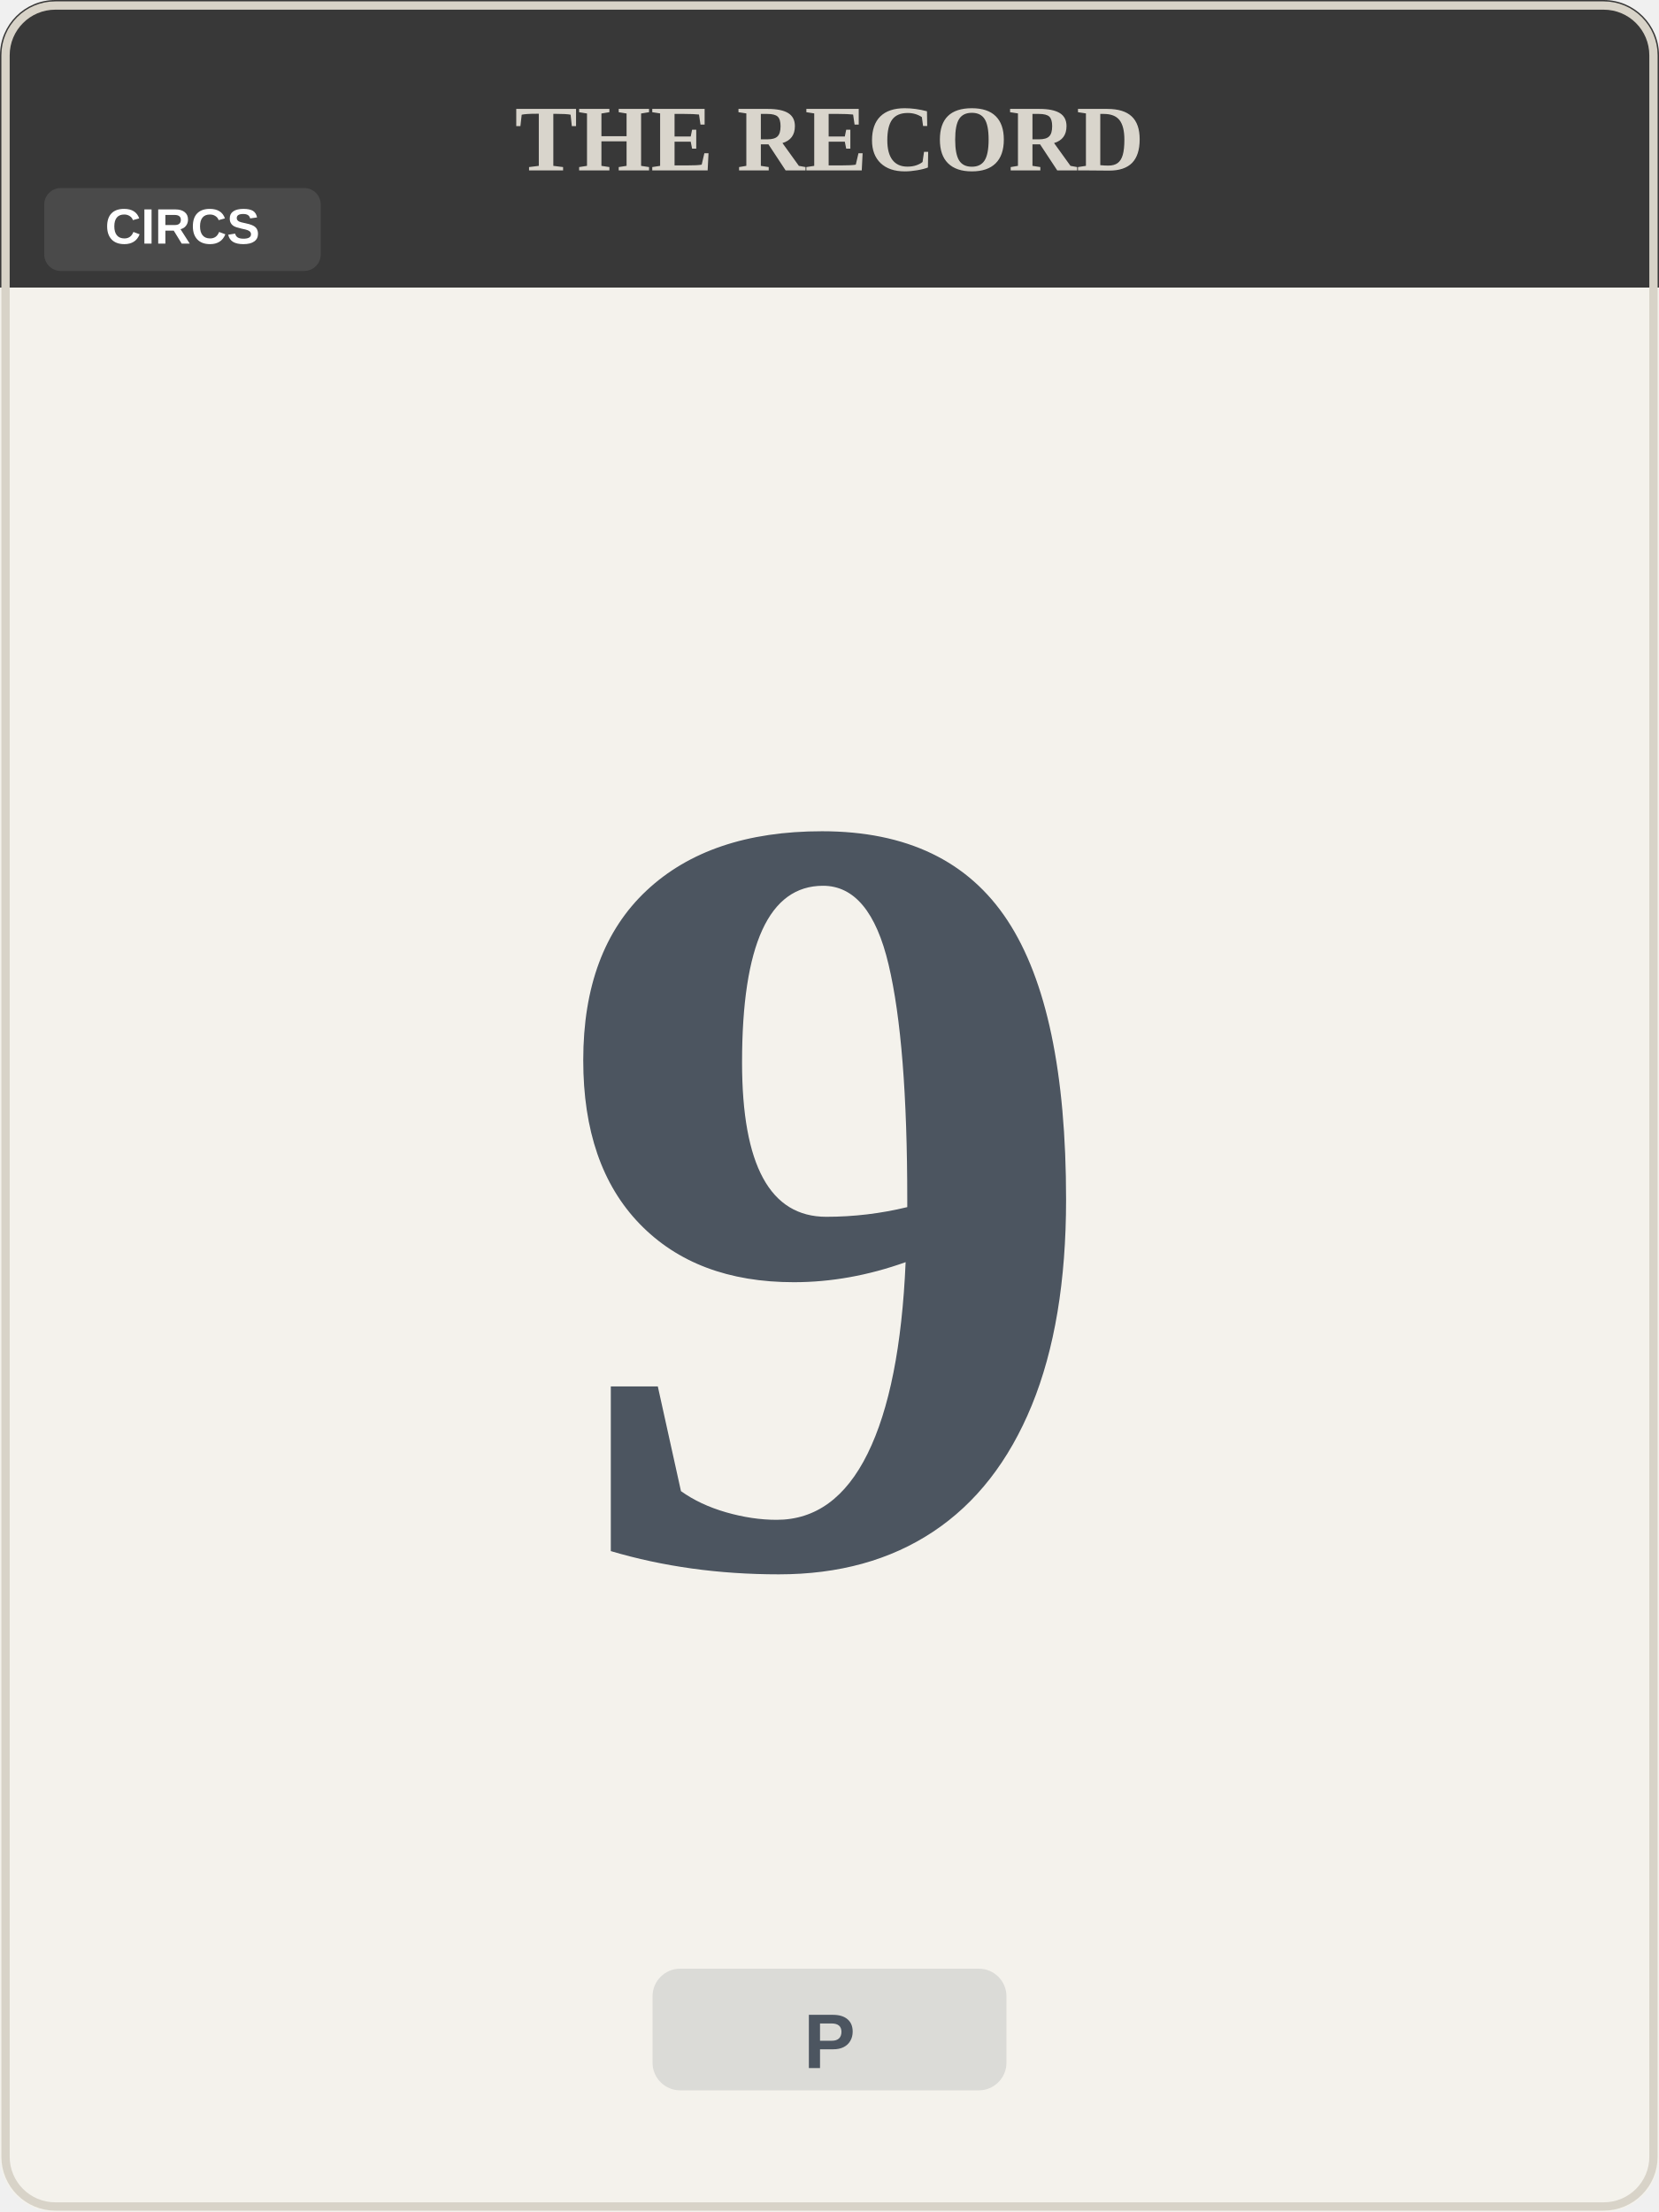
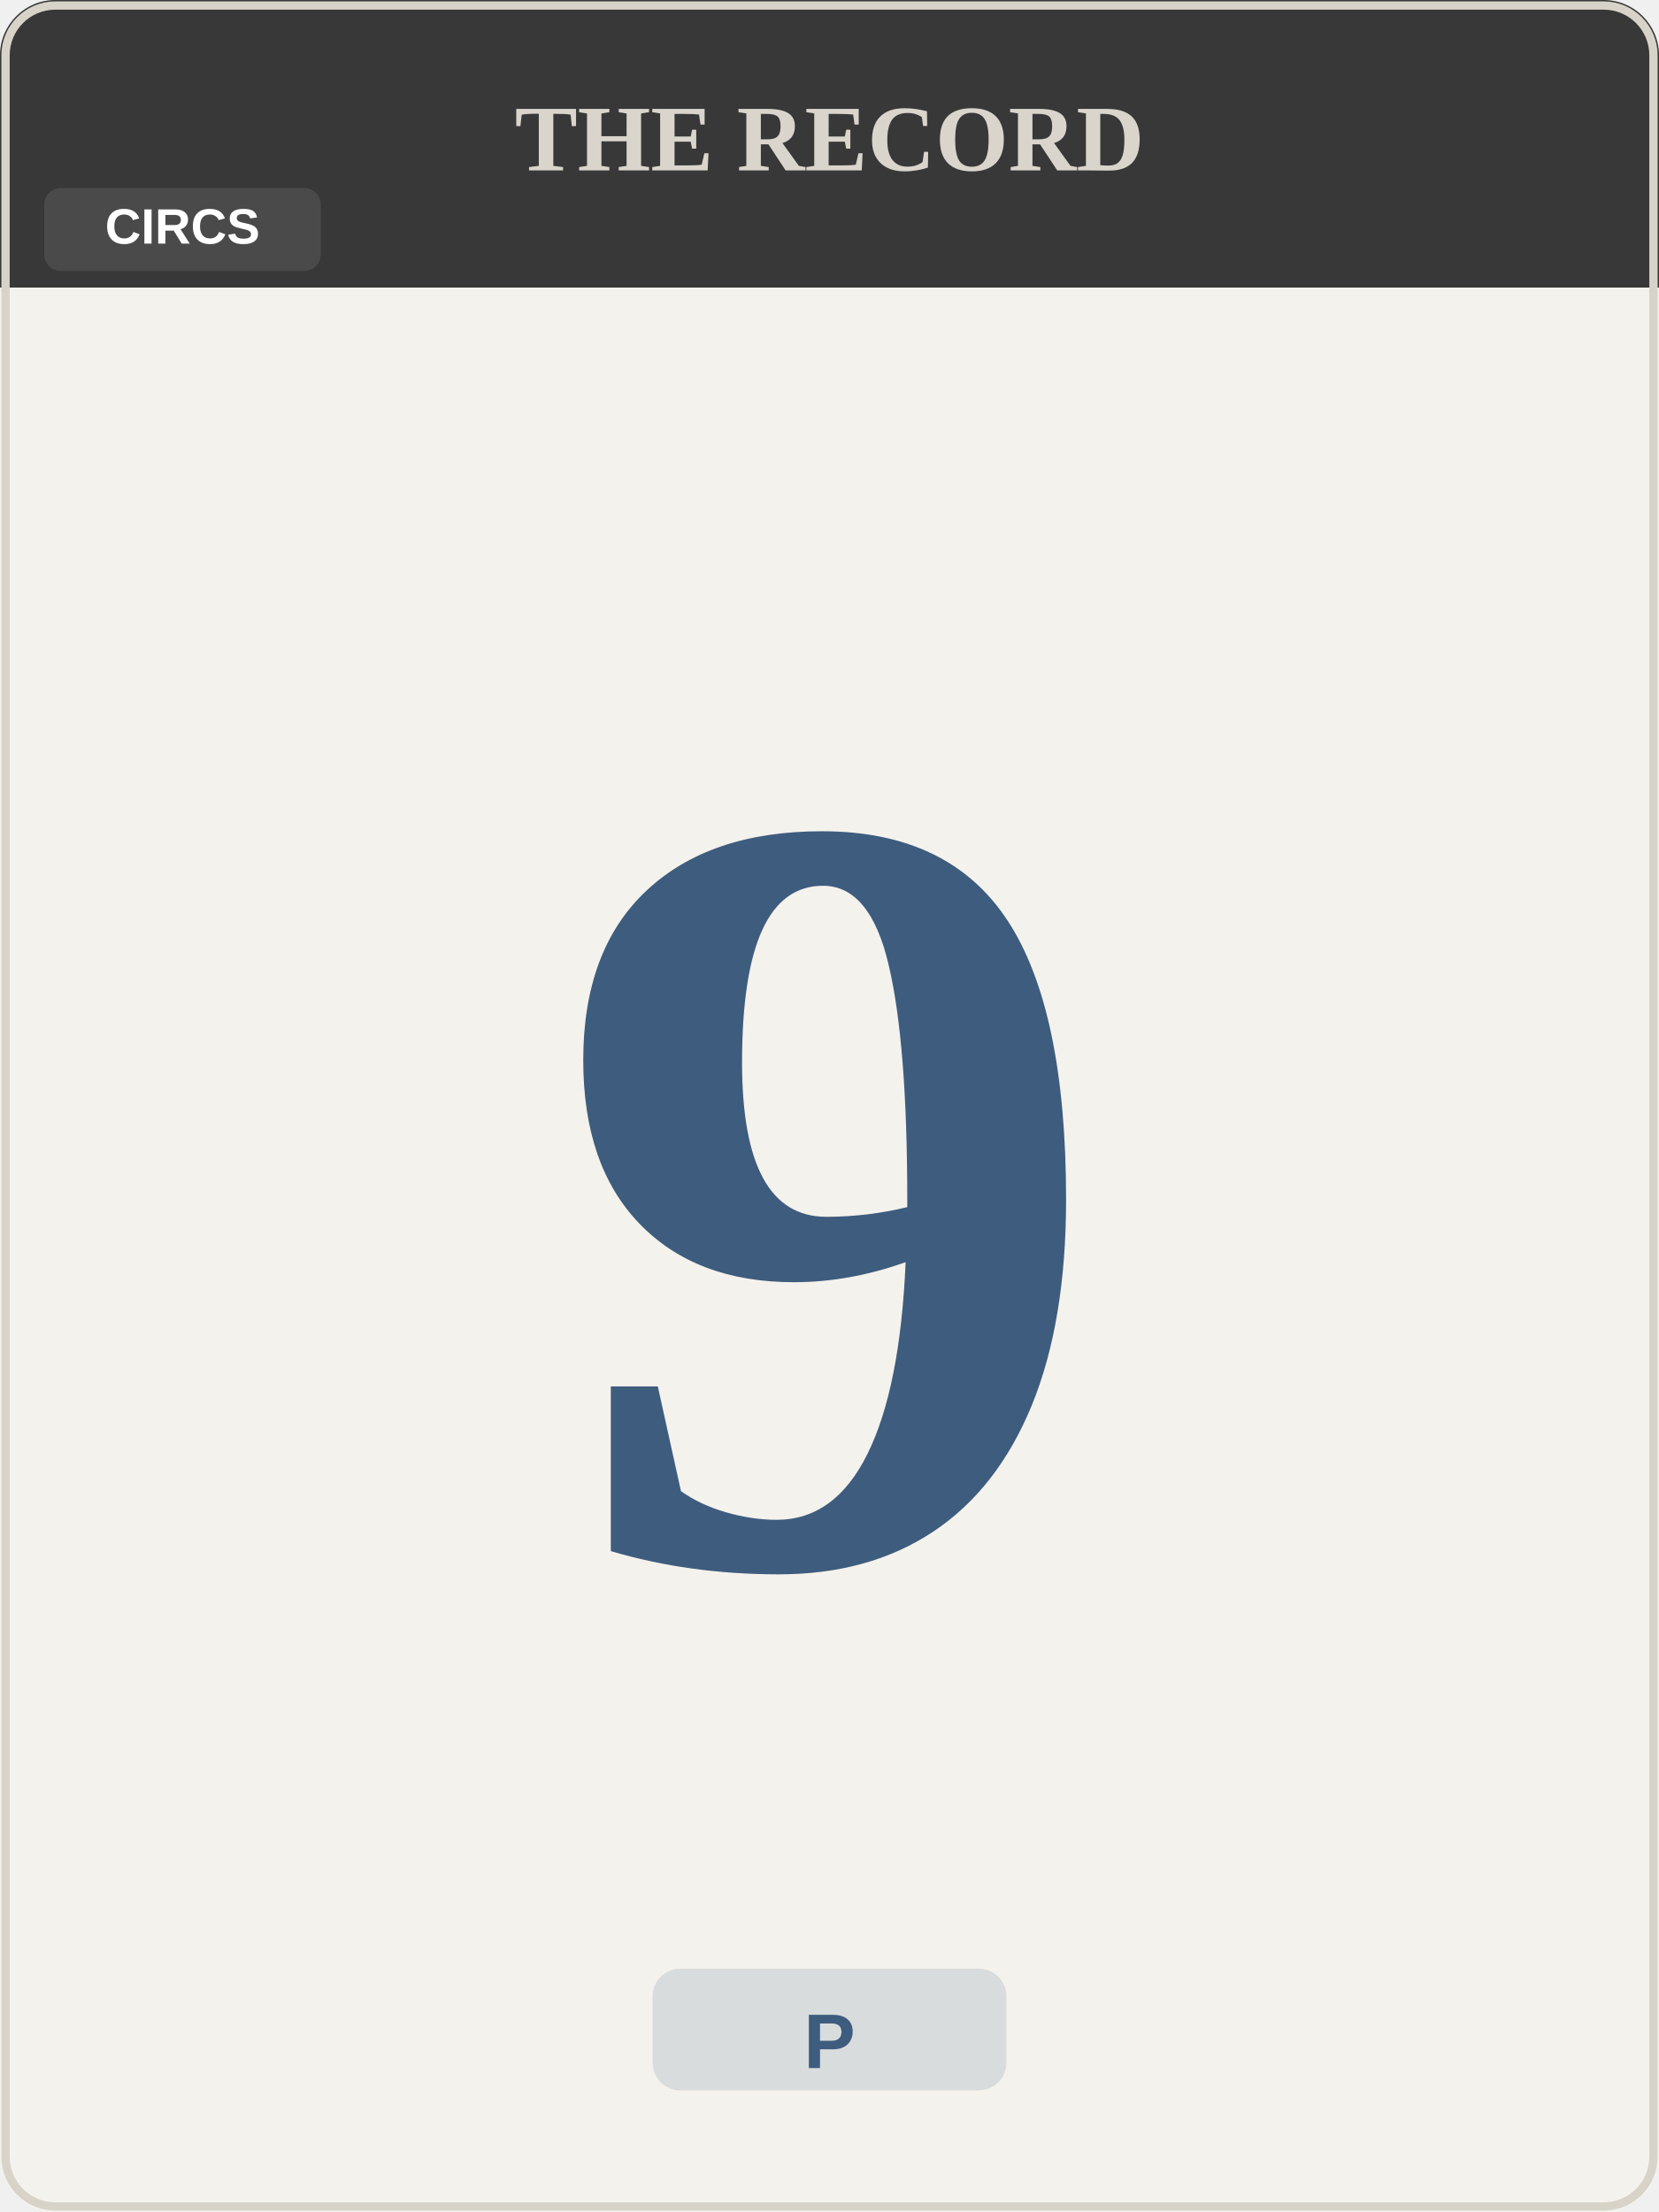
<svg xmlns="http://www.w3.org/2000/svg" viewBox="0 0 300 400" width="300" height="400">
  <rect x="0" y="0" width="300" height="400" rx="10" fill="#F4F2EC" />
  <rect x="0" y="0" width="300" height="52" rx="10" fill="#383838" />
  <rect x="0" y="42" width="300" height="10" fill="#383838" />
  <text x="150" y="26" font-family="Georgia,'Times New Roman',serif" font-size="17" font-weight="bold" fill="#D9D5CC" text-anchor="middle" dominant-baseline="middle">THE RECORD</text>
  <rect x="8" y="34" width="50" height="15" rx="3" fill="#4A4A4A" />
  <text x="33" y="41.5" font-family="Arial,Helvetica,sans-serif" font-size="9" font-weight="bold" fill="#FFFFFF" text-anchor="middle" dominant-baseline="middle">CIRCS</text>
-   <text x="150" y="226" font-family="Georgia,'Times New Roman',serif" font-size="200" font-weight="bold" fill="#4C5560" text-anchor="middle" dominant-baseline="middle" letter-spacing="-4">9</text>
-   <rect x="118" y="356" width="64" height="22" rx="5" fill="#4C5560" opacity="0.15" />
-   <text x="150" y="370" font-family="Arial,Helvetica,sans-serif" font-size="14" font-weight="bold" fill="#4C5560" text-anchor="middle" dominant-baseline="middle">P</text>
+   <text x="150" y="226" font-family="Georgia,'Times New Roman',serif" font-size="200" font-weight="bold" fill="#3E5C7E" text-anchor="middle" dominant-baseline="middle" letter-spacing="-4">9</text>
+   <rect x="118" y="356" width="64" height="22" rx="5" fill="#3E5C7E" opacity="0.15" />
+   <text x="150" y="370" font-family="Arial,Helvetica,sans-serif" font-size="14" font-weight="bold" fill="#3E5C7E" text-anchor="middle" dominant-baseline="middle">P</text>
  <rect x="1" y="1" width="298" height="398" rx="9" fill="none" stroke="#D8D3C8" stroke-width="1.5" />
</svg>
